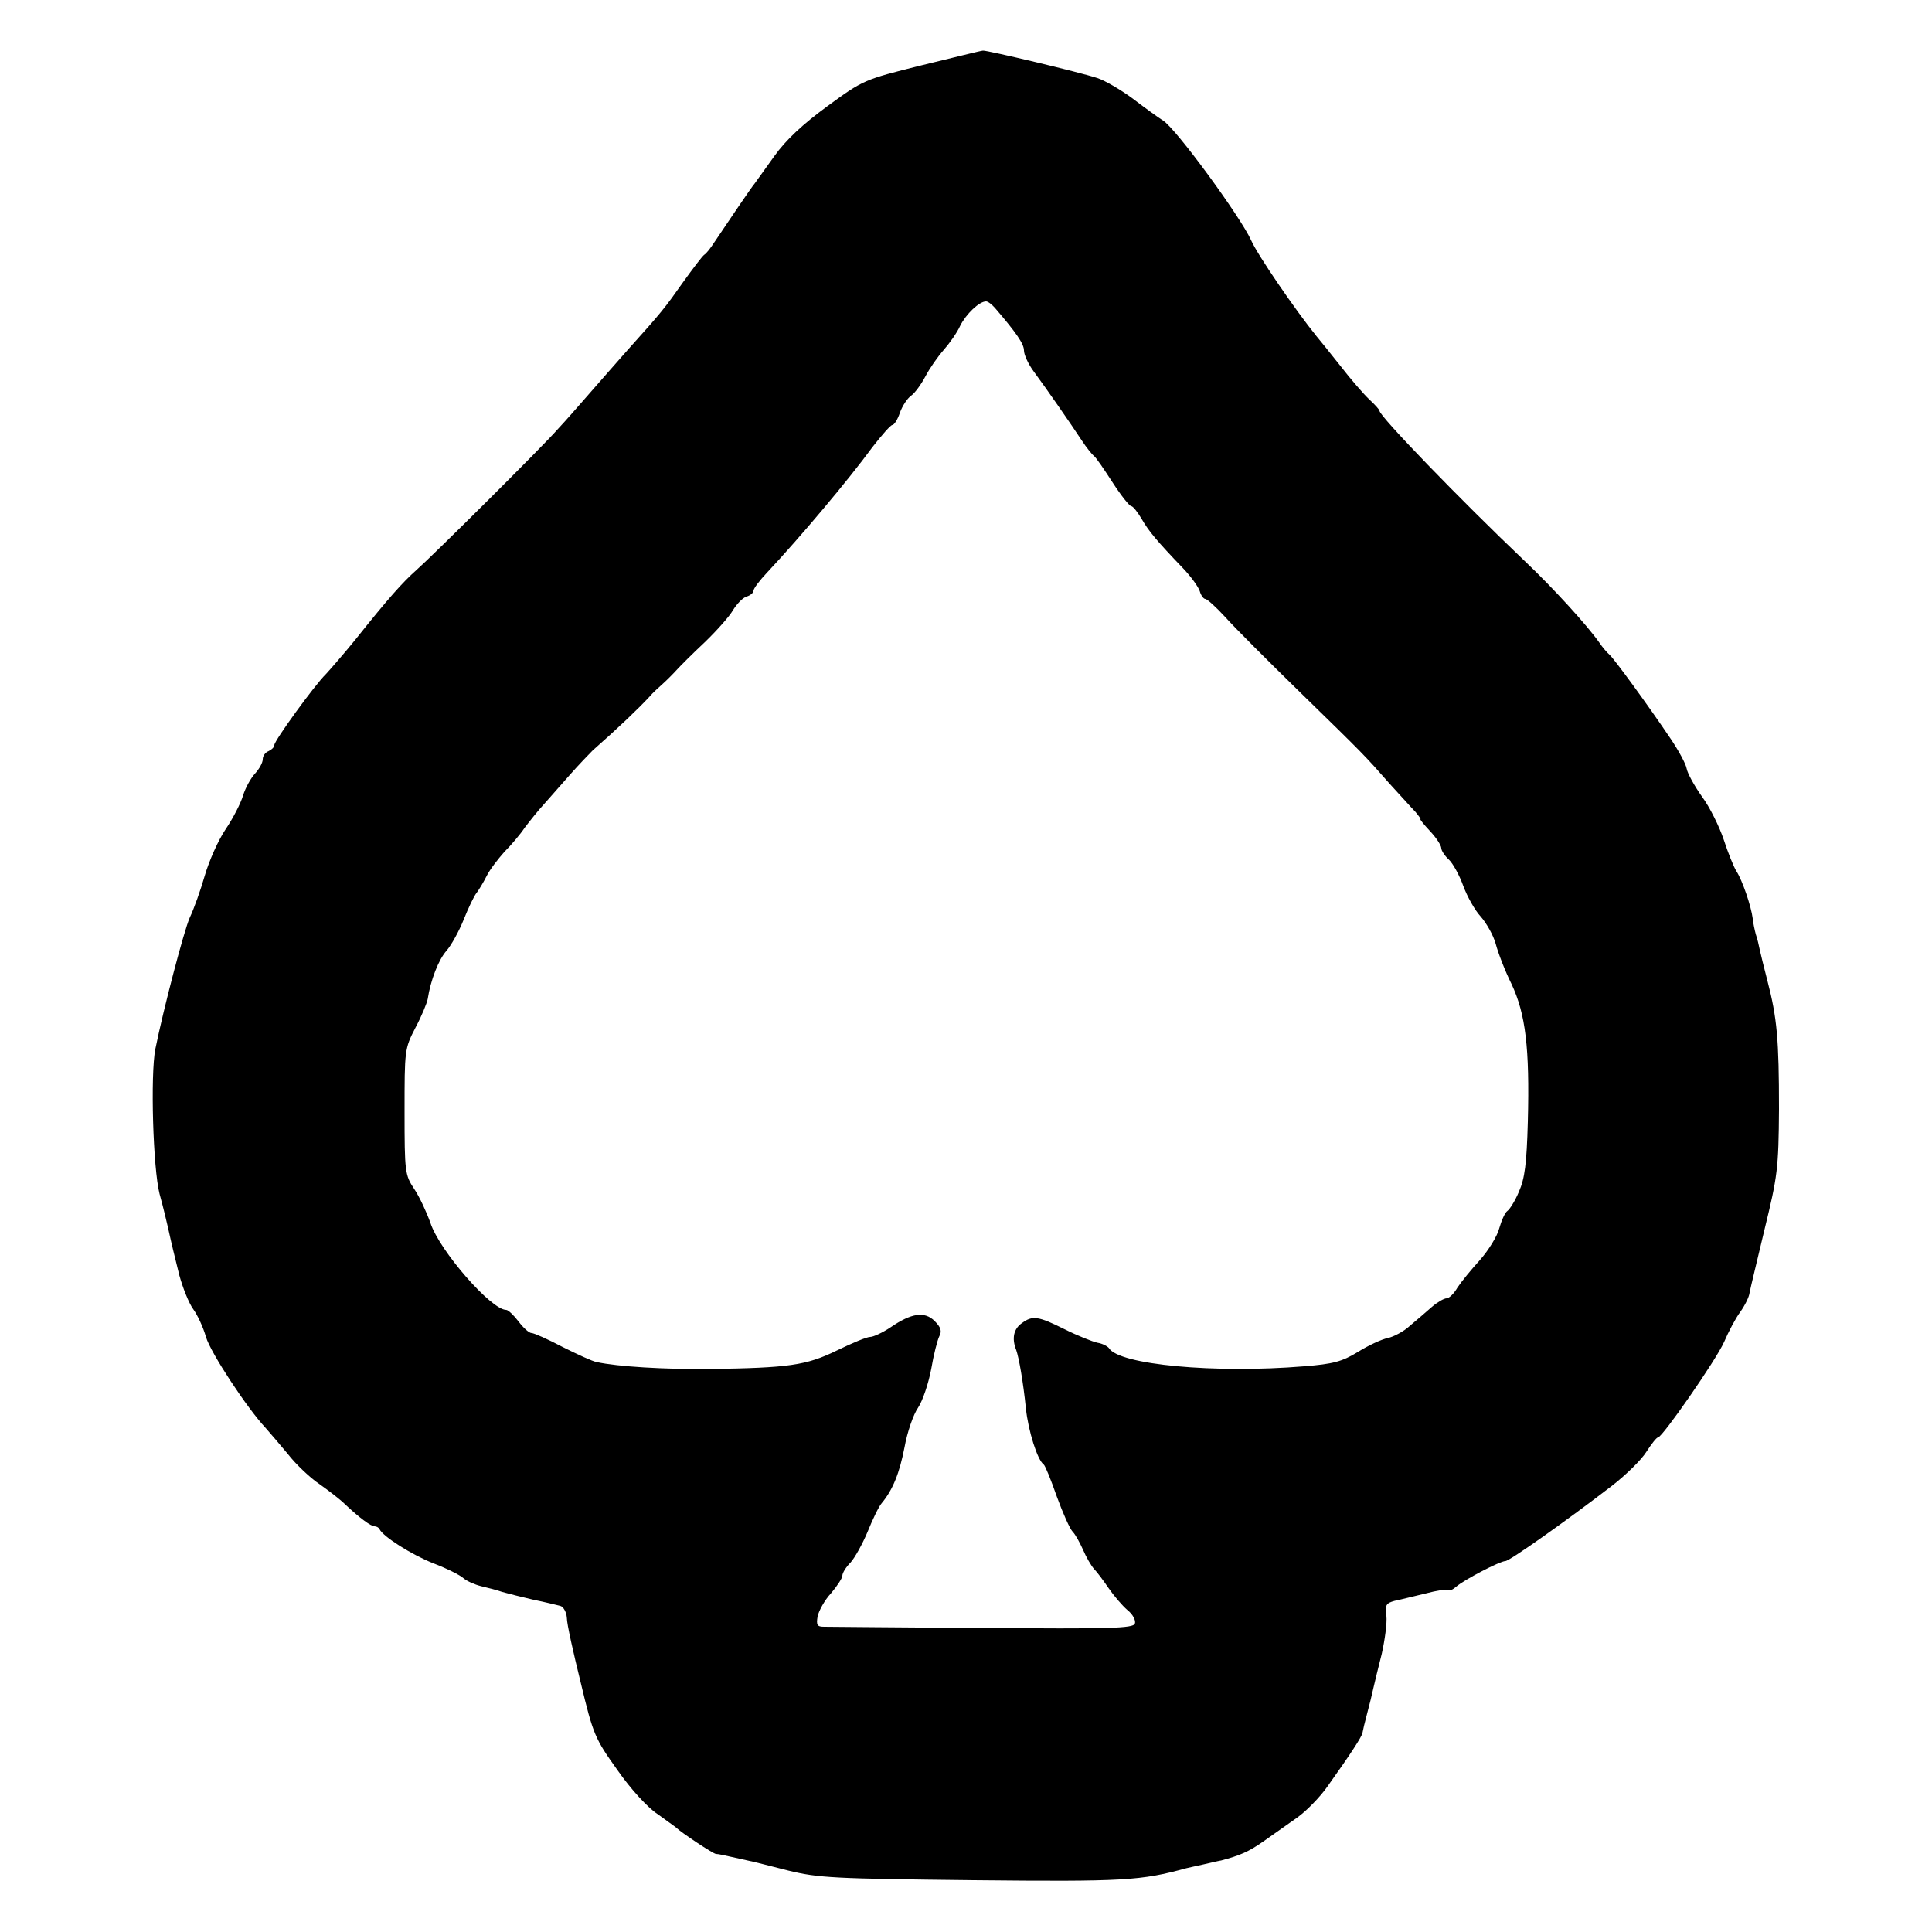
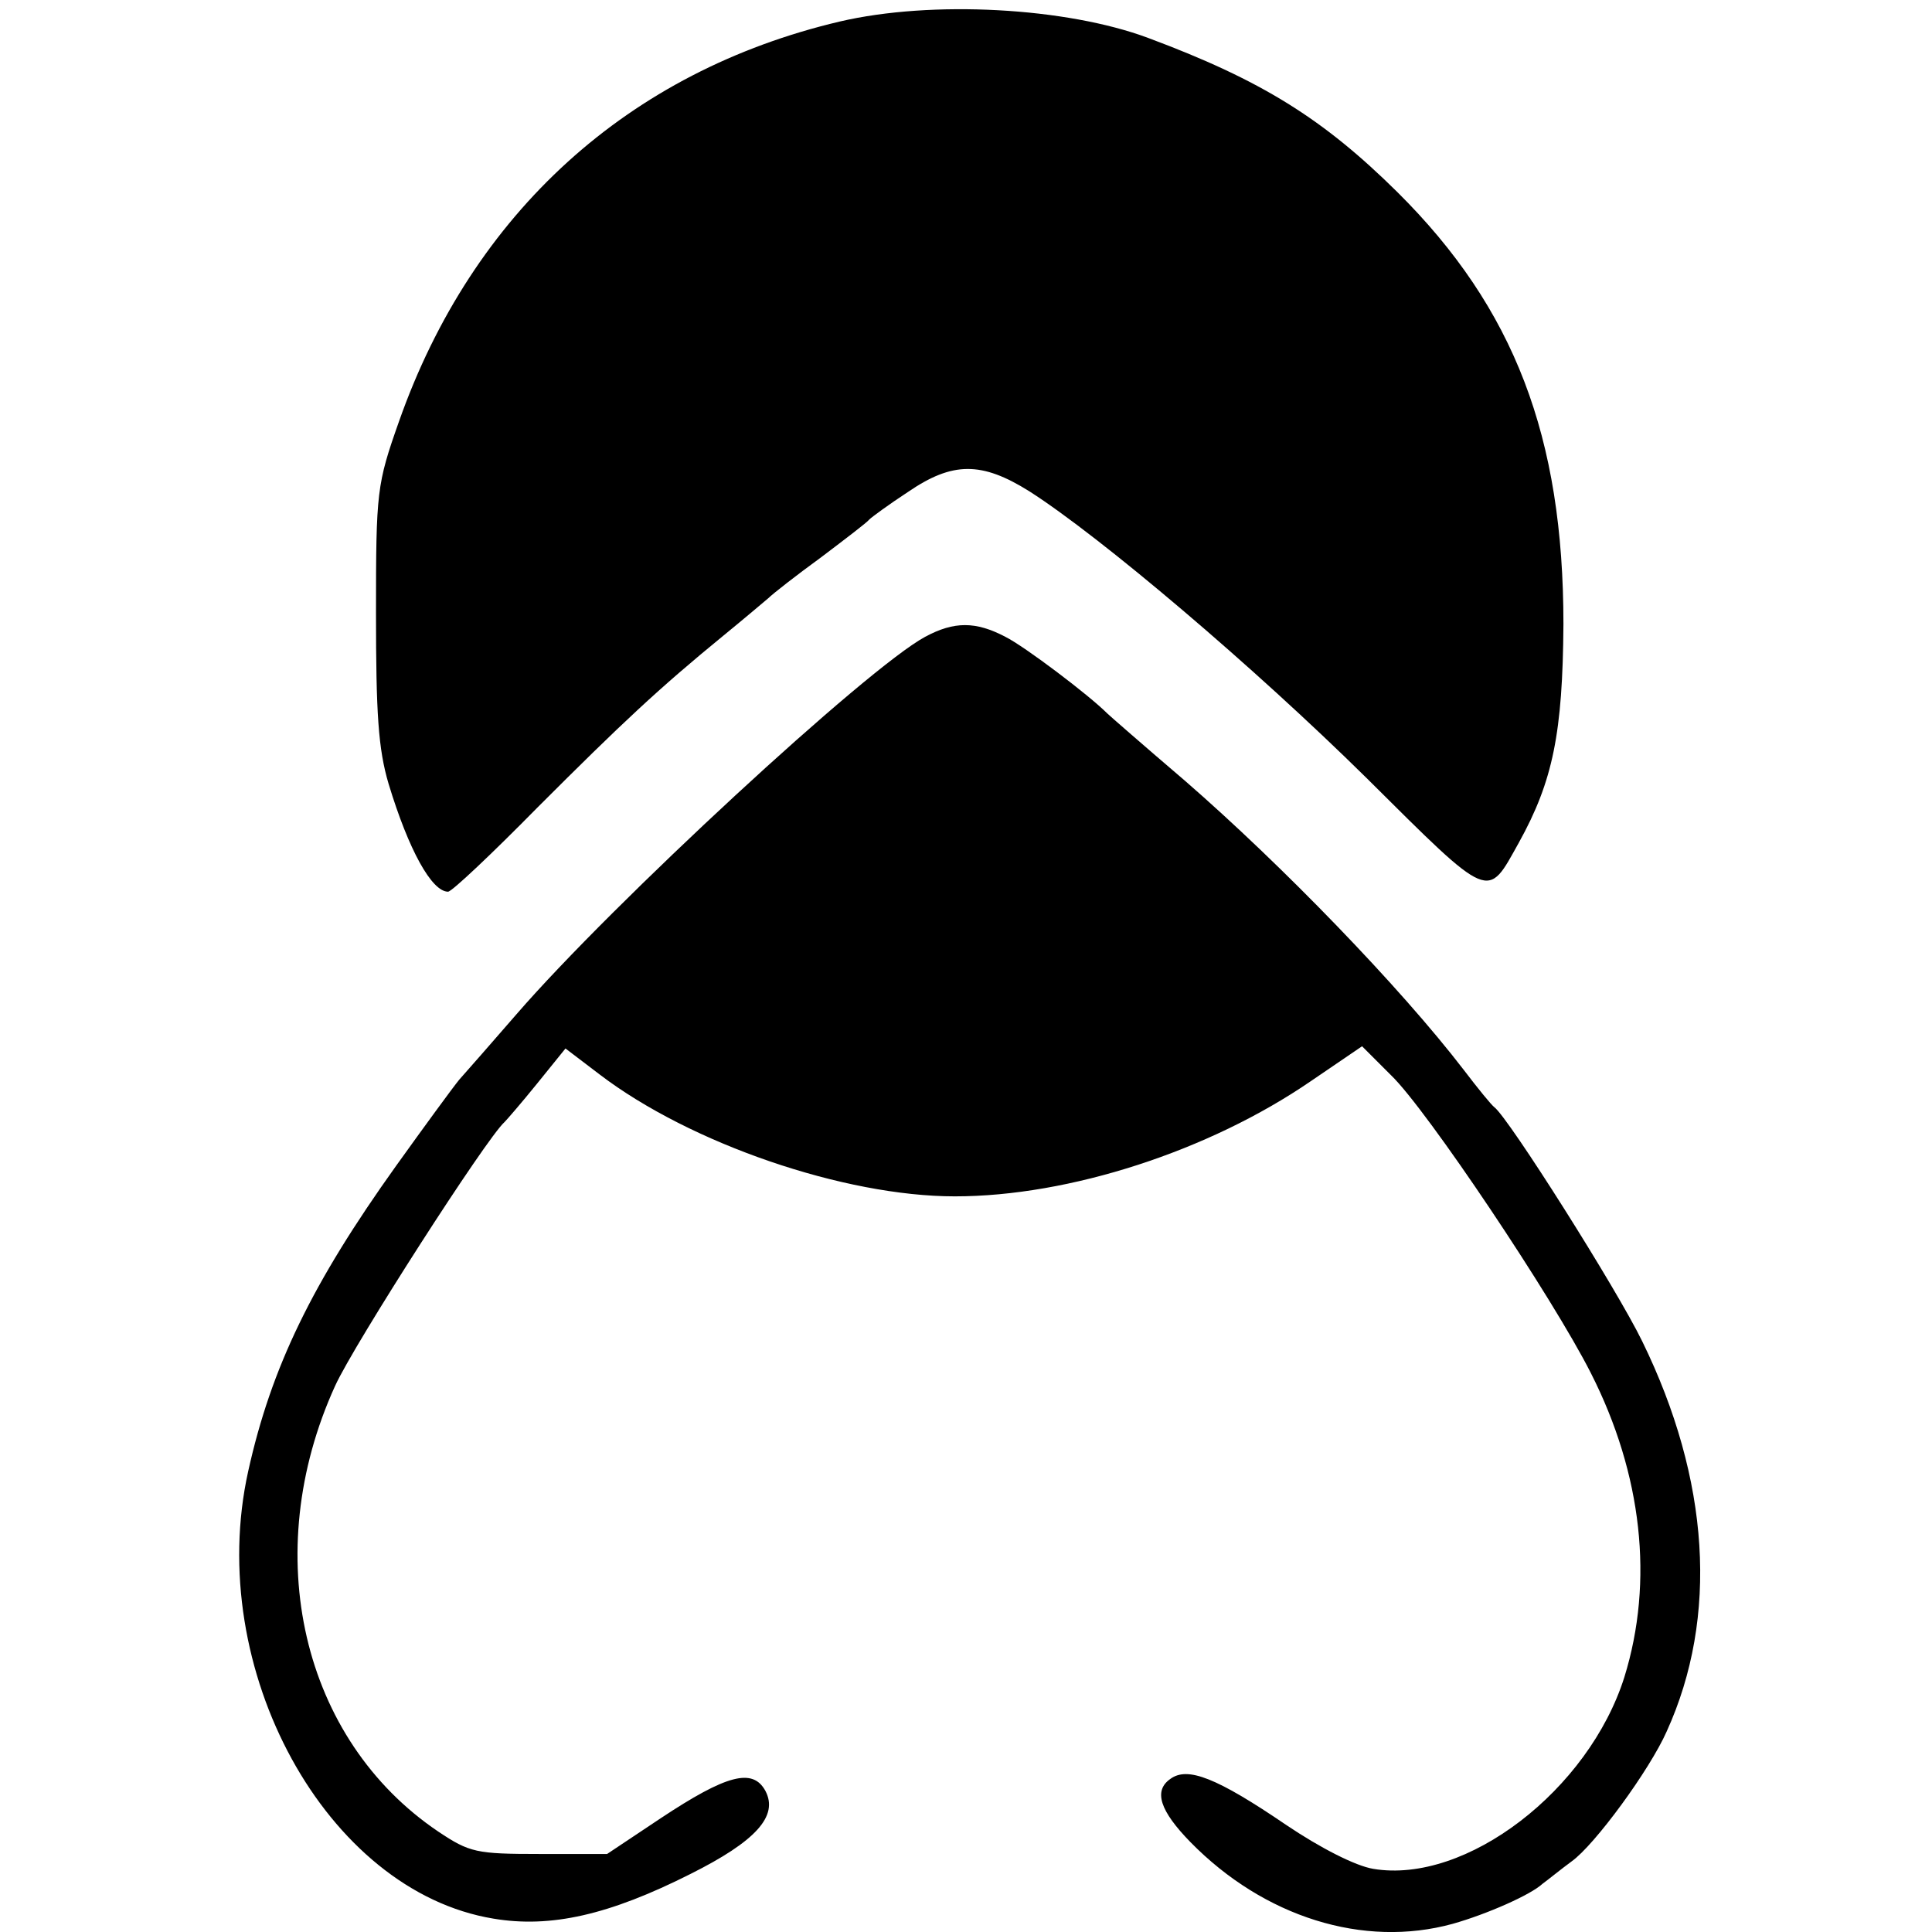
- <svg xmlns="http://www.w3.org/2000/svg" version="1" width="666.667" height="666.667" viewBox="0 0 500 500">
-   <path d="M238.5 16.9c-14.9 3.7-15.1 3.8-24.4 10.6-6.3 4.6-10.8 8.8-13.7 12.9-2.4 3.4-4.7 6.5-5.1 7.1-.8.9-6.8 9.8-10.5 15.3-.9 1.4-2 2.8-2.5 3.1-.5.3-2.9 3.5-5.5 7.1-4.8 6.8-5.5 7.7-14.3 17.5-2.9 3.3-7.5 8.5-10.1 11.5-2.7 3.1-6.2 7.1-7.9 8.9-3.9 4.5-32.3 32.7-36.7 36.6-3.6 3.2-7.2 7.2-15.8 18-3 3.7-6.5 7.7-7.6 8.9-3 2.9-13.4 17.3-13.4 18.4 0 .6-.7 1.2-1.5 1.6-.8.3-1.5 1.2-1.5 2.1 0 .9-.9 2.5-2 3.7-1.1 1.2-2.5 3.7-3.1 5.7-.6 2-2.6 5.9-4.5 8.7-1.9 2.8-4.3 8.2-5.4 12-1.1 3.8-2.8 8.6-3.9 10.9-1.5 3.4-6.8 23.6-8.9 34-1.3 6.7-.6 30.9 1.1 37.5 1 3.6 1.9 7.5 2.2 8.8 1.1 5 1.5 6.5 2.9 12.2.9 3.3 2.5 7.3 3.6 8.8 1.1 1.5 2.6 4.7 3.3 7.2 1.2 4.1 10.7 18.5 15.4 23.5 1 1.1 3.6 4.2 5.8 6.8 2.1 2.7 5.8 6.2 8.2 7.8 2.4 1.7 5.4 4 6.6 5.2 3.7 3.5 6.7 5.7 7.6 5.7.5 0 1.1.3 1.3.7.8 1.9 8.4 6.7 14 8.9 3.4 1.3 6.8 3 7.7 3.8.9.8 3 1.7 4.6 2.1 1.7.4 4.1 1 5.5 1.5 1.4.4 5 1.3 8 2 3 .6 6.2 1.4 7 1.6.8.2 1.6 1.6 1.7 3.1 0 1.6 1.7 9.1 3.6 16.8 3.2 13.4 3.7 14.5 9.5 22.6 3.4 4.9 7.9 9.8 10.4 11.4 2.3 1.7 4.5 3.2 4.8 3.5 1.2 1.2 9.6 6.8 10.3 6.8.7 0 1.9.3 8.2 1.7 1.1.2 5.8 1.4 10.5 2.6 7.8 1.9 11.7 2.1 48 2.5 39.1.4 43.3.1 55-3.1.3-.1 2.3-.5 4.5-1s4.2-1 4.5-1c4.9-1.3 7.2-2.3 10.9-4.9 2.4-1.7 6.4-4.5 8.8-6.2 2.4-1.7 5.9-5.3 7.8-8 6.2-8.7 8.9-12.9 9.1-13.9.1-.6.6-2.8 1.2-5s1.3-5.1 1.6-6.5c.3-1.4 1.3-5.4 2.2-9 .8-3.6 1.4-8 1.2-9.8-.4-2.8-.1-3.3 2.1-3.9 1.5-.3 5-1.2 8-1.9 3-.8 5.7-1.2 5.9-.9.3.3 1.2-.1 2.1-.9 2.1-1.8 11.3-6.6 12.7-6.6 1 0 15.1-9.9 27.6-19.5 3.6-2.8 7.6-6.7 8.9-8.8 1.3-2 2.6-3.7 3-3.7 1.1 0 15-20 17.1-24.7 1.1-2.6 3-6.2 4.2-7.8 1.2-1.7 2.3-3.9 2.4-5 .2-1.1 2-8.5 3.9-16.5 3.3-13.5 3.6-15.6 3.7-31 0-18-.5-23.6-3-33.2-.9-3.5-1.8-7.1-2-8.1-.2-1-.6-2.8-1-3.9-.3-1.1-.7-3-.8-4.1-.4-3.2-2.7-9.9-4.2-12.2-.7-1.1-2.2-4.8-3.3-8.2-1.1-3.3-3.6-8.4-5.6-11.1-2-2.8-3.8-6.1-4-7.3-.2-1.2-2.1-4.7-4.2-7.8-6-8.9-14.5-20.5-15.7-21.6-.7-.6-1.9-2-2.7-3.2-3.1-4.4-11.7-13.9-19.4-21.2-16.7-15.9-37.5-37.4-37.5-38.8 0-.3-1.2-1.6-2.6-2.9-1.4-1.3-4.8-5.2-7.5-8.7-2.7-3.4-5.5-6.9-6.2-7.7-5.5-6.8-15.3-21.1-16.9-24.8-2.7-6-19.5-29-22.8-31-1.4-.9-5-3.5-8-5.8-3-2.2-7.1-4.6-9-5.2-4.5-1.5-28.5-7.2-29.6-7.1-.5 0-7.6 1.8-15.9 3.8zm19 62.8c5.5 6.4 7.5 9.3 7.5 11 0 1.1 1.1 3.5 2.5 5.4 3.4 4.6 9.5 13.4 12.4 17.8 1.3 2 2.8 3.8 3.2 4.1.5.3 2.6 3.4 4.8 6.8 2.2 3.4 4.4 6.2 4.9 6.2.4 0 1.6 1.5 2.6 3.2 1.9 3.3 4 5.8 10.8 12.9 2 2.1 3.9 4.7 4.3 5.9.3 1.1 1 2 1.4 2 .5 0 2.8 2.1 5.2 4.7 2.4 2.7 11.1 11.4 19.4 19.5 16.7 16.3 16.6 16.2 23.2 23.7 2.7 2.9 5.6 6.2 6.6 7.2.9 1.1 1.5 1.9 1.3 1.9-.2 0 .9 1.4 2.5 3.1 1.6 1.7 2.9 3.7 2.9 4.4 0 .6.9 2 1.9 2.9 1.1 1 2.8 4.1 3.8 6.9 1 2.7 3 6.3 4.5 7.9 1.5 1.7 3.3 4.9 3.9 7.1.6 2.3 2.4 7 4.1 10.4 3.6 7.7 4.7 16.4 4.2 35.6-.3 10.9-.8 14.7-2.3 18.1-1 2.4-2.4 4.6-3 5-.6.4-1.5 2.4-2.1 4.5-.5 2-2.8 5.7-5 8.2-2.2 2.4-4.8 5.6-5.8 7.1-.9 1.6-2.2 2.8-2.8 2.8-.7 0-2.4 1-3.8 2.2-1.5 1.3-4 3.5-5.7 4.9-1.6 1.5-4.3 2.9-5.8 3.2-1.5.3-5 1.9-7.7 3.6-4.1 2.5-6.4 3.1-13.9 3.7-23.1 1.9-47.9-.4-50.5-4.7-.4-.5-1.7-1.2-3-1.4-1.3-.3-5.1-1.8-8.5-3.5-6.8-3.4-8.3-3.6-11-1.6-2.2 1.5-2.7 4-1.5 7 .7 2 1.8 8.2 2.5 15.1.6 5.8 3 13.4 4.6 14.5.4.3 1.9 4 3.4 8.3 1.6 4.4 3.4 8.4 4.1 9.1.7.7 1.9 2.9 2.7 4.7.8 1.9 2.1 4.1 2.8 4.9.8.8 2.5 3.1 3.8 5 1.3 1.9 3.5 4.5 4.9 5.7 1.4 1.1 2.2 2.7 1.9 3.5-.4 1.2-6.5 1.4-39.4 1.1-21.3-.1-39.8-.3-41-.3-1.8 0-2.1-.4-1.7-2.7.3-1.4 1.8-4.2 3.5-6 1.6-1.9 2.9-3.9 2.9-4.5 0-.7.9-2.2 2.1-3.4 1.1-1.2 3.1-4.8 4.4-7.9 1.3-3.2 2.9-6.6 3.7-7.5 2.9-3.5 4.6-7.8 5.9-14.5.7-3.9 2.3-8.5 3.5-10.2 1.2-1.8 2.7-6.3 3.4-10 .6-3.6 1.6-7.5 2.1-8.5.7-1.3.4-2.3-1.2-3.9-2.6-2.6-6-2.1-11.4 1.6-2.1 1.4-4.5 2.5-5.3 2.5-.9 0-4.7 1.6-8.6 3.5-8 3.9-12.5 4.5-33.1 4.8-11.5.1-23.6-.6-29.1-1.8-1.1-.2-5-2-8.8-3.9-3.8-2-7.4-3.6-8-3.6-.7 0-2.2-1.4-3.4-3-1.3-1.7-2.7-3-3.2-3-3.9 0-17.3-15.4-19.6-22.5-1-2.8-2.8-6.7-4.2-8.8-2.4-3.6-2.5-4.4-2.5-20 0-15.9 0-16.3 2.8-21.7 1.6-3 3-6.4 3.2-7.5.7-4.7 2.8-10.2 4.9-12.5 1.2-1.4 3.2-5 4.4-8 1.2-3 2.7-6.2 3.4-7 .6-.8 1.8-2.8 2.6-4.4.8-1.6 2.9-4.3 4.5-6.1 1.7-1.7 4.1-4.5 5.3-6.3 1.3-1.7 3.5-4.5 5-6.1 1.5-1.7 4.5-5.1 6.7-7.6s4.9-5.3 5.9-6.3c6.7-5.9 11.7-10.7 14.6-13.8.9-1.1 2.6-2.6 3.6-3.5 1-.9 2.6-2.5 3.5-3.5.9-1 4.2-4.3 7.3-7.2 3.1-3 6.4-6.7 7.3-8.3 1-1.6 2.5-3.2 3.5-3.5 1-.3 1.8-1 1.8-1.5 0-.6 1.6-2.7 3.5-4.7 8.7-9.3 21-23.9 27.3-32.5 2.4-3.1 4.7-5.7 5.1-5.7.5 0 1.4-1.4 2-3.2.6-1.7 1.9-3.7 2.9-4.4.9-.6 2.6-2.9 3.7-5s3.2-5.1 4.7-6.8c1.5-1.7 3.5-4.5 4.3-6.3 1.5-3 4.9-6.3 6.7-6.3.5 0 1.5.8 2.3 1.7z" />
+ <svg xmlns="http://www.w3.org/2000/svg" version="1.0" width="260pt" height="260pt" viewBox="0 0 260 260" preserveAspectRatio="xMidYMid meet">
+   <g transform="translate(0,260) scale(0.1,-0.1)" fill="#000000" stroke="none">
+     <path d="M1130 2571 c-284 -67 -494 -257 -593 -538 -30 -85 -31 -94 -31 -258 0 -135 3 -183 17 -230 27 -89 58 -145 80 -145 5 0 59 51 120 113 114 114 163 160 251 232 27 22 54 45 60 50 6 6 38 31 71 55 33 25 62 47 65 51 3 3 26 20 52 37 60 41 99 41 163 1 97 -62 303 -237 454 -386 169 -168 162 -164 205 -87 46 83 59 148 60 294 0 252 -66 425 -223 581 -100 99 -183 151 -336 208 -110 41 -291 51 -415 22z" />
+     <path d="M1245 1743 c-78 -42 -421 -359 -550 -508 -33 -38 -68 -78 -77 -88 -9 -11 -47 -63 -85 -116 -113 -158 -168 -271 -199 -411 -59 -266 105 -565 330 -602 77 -13 156 5 265 60 88 44 119 78 101 112 -17 31 -52 22 -141 -37 l-72 -48 -91 0 c-85 0 -94 2 -136 30 -184 124 -242 374 -139 600 26 57 204 334 228 355 3 3 23 26 44 52 l38 47 46 -35 c122 -93 329 -164 478 -164 154 0 342 61 479 155 l69 47 39 -39 c48 -46 218 -300 269 -401 69 -136 85 -280 45 -409 -48 -152 -213 -279 -338 -258 -24 4 -71 28 -117 59 -94 64 -133 79 -156 62 -23 -16 -14 -43 27 -85 99 -101 233 -143 353 -110 46 13 105 39 121 54 7 5 24 19 39 30 31 22 105 123 128 175 70 154 58 339 -33 525 -34 70 -180 301 -199 315 -4 3 -22 25 -41 50 -86 112 -245 276 -375 389 -55 47 -102 88 -105 91 -25 25 -111 90 -137 103 -40 21 -69 21 -108 0z" />
+   </g>
</svg>
